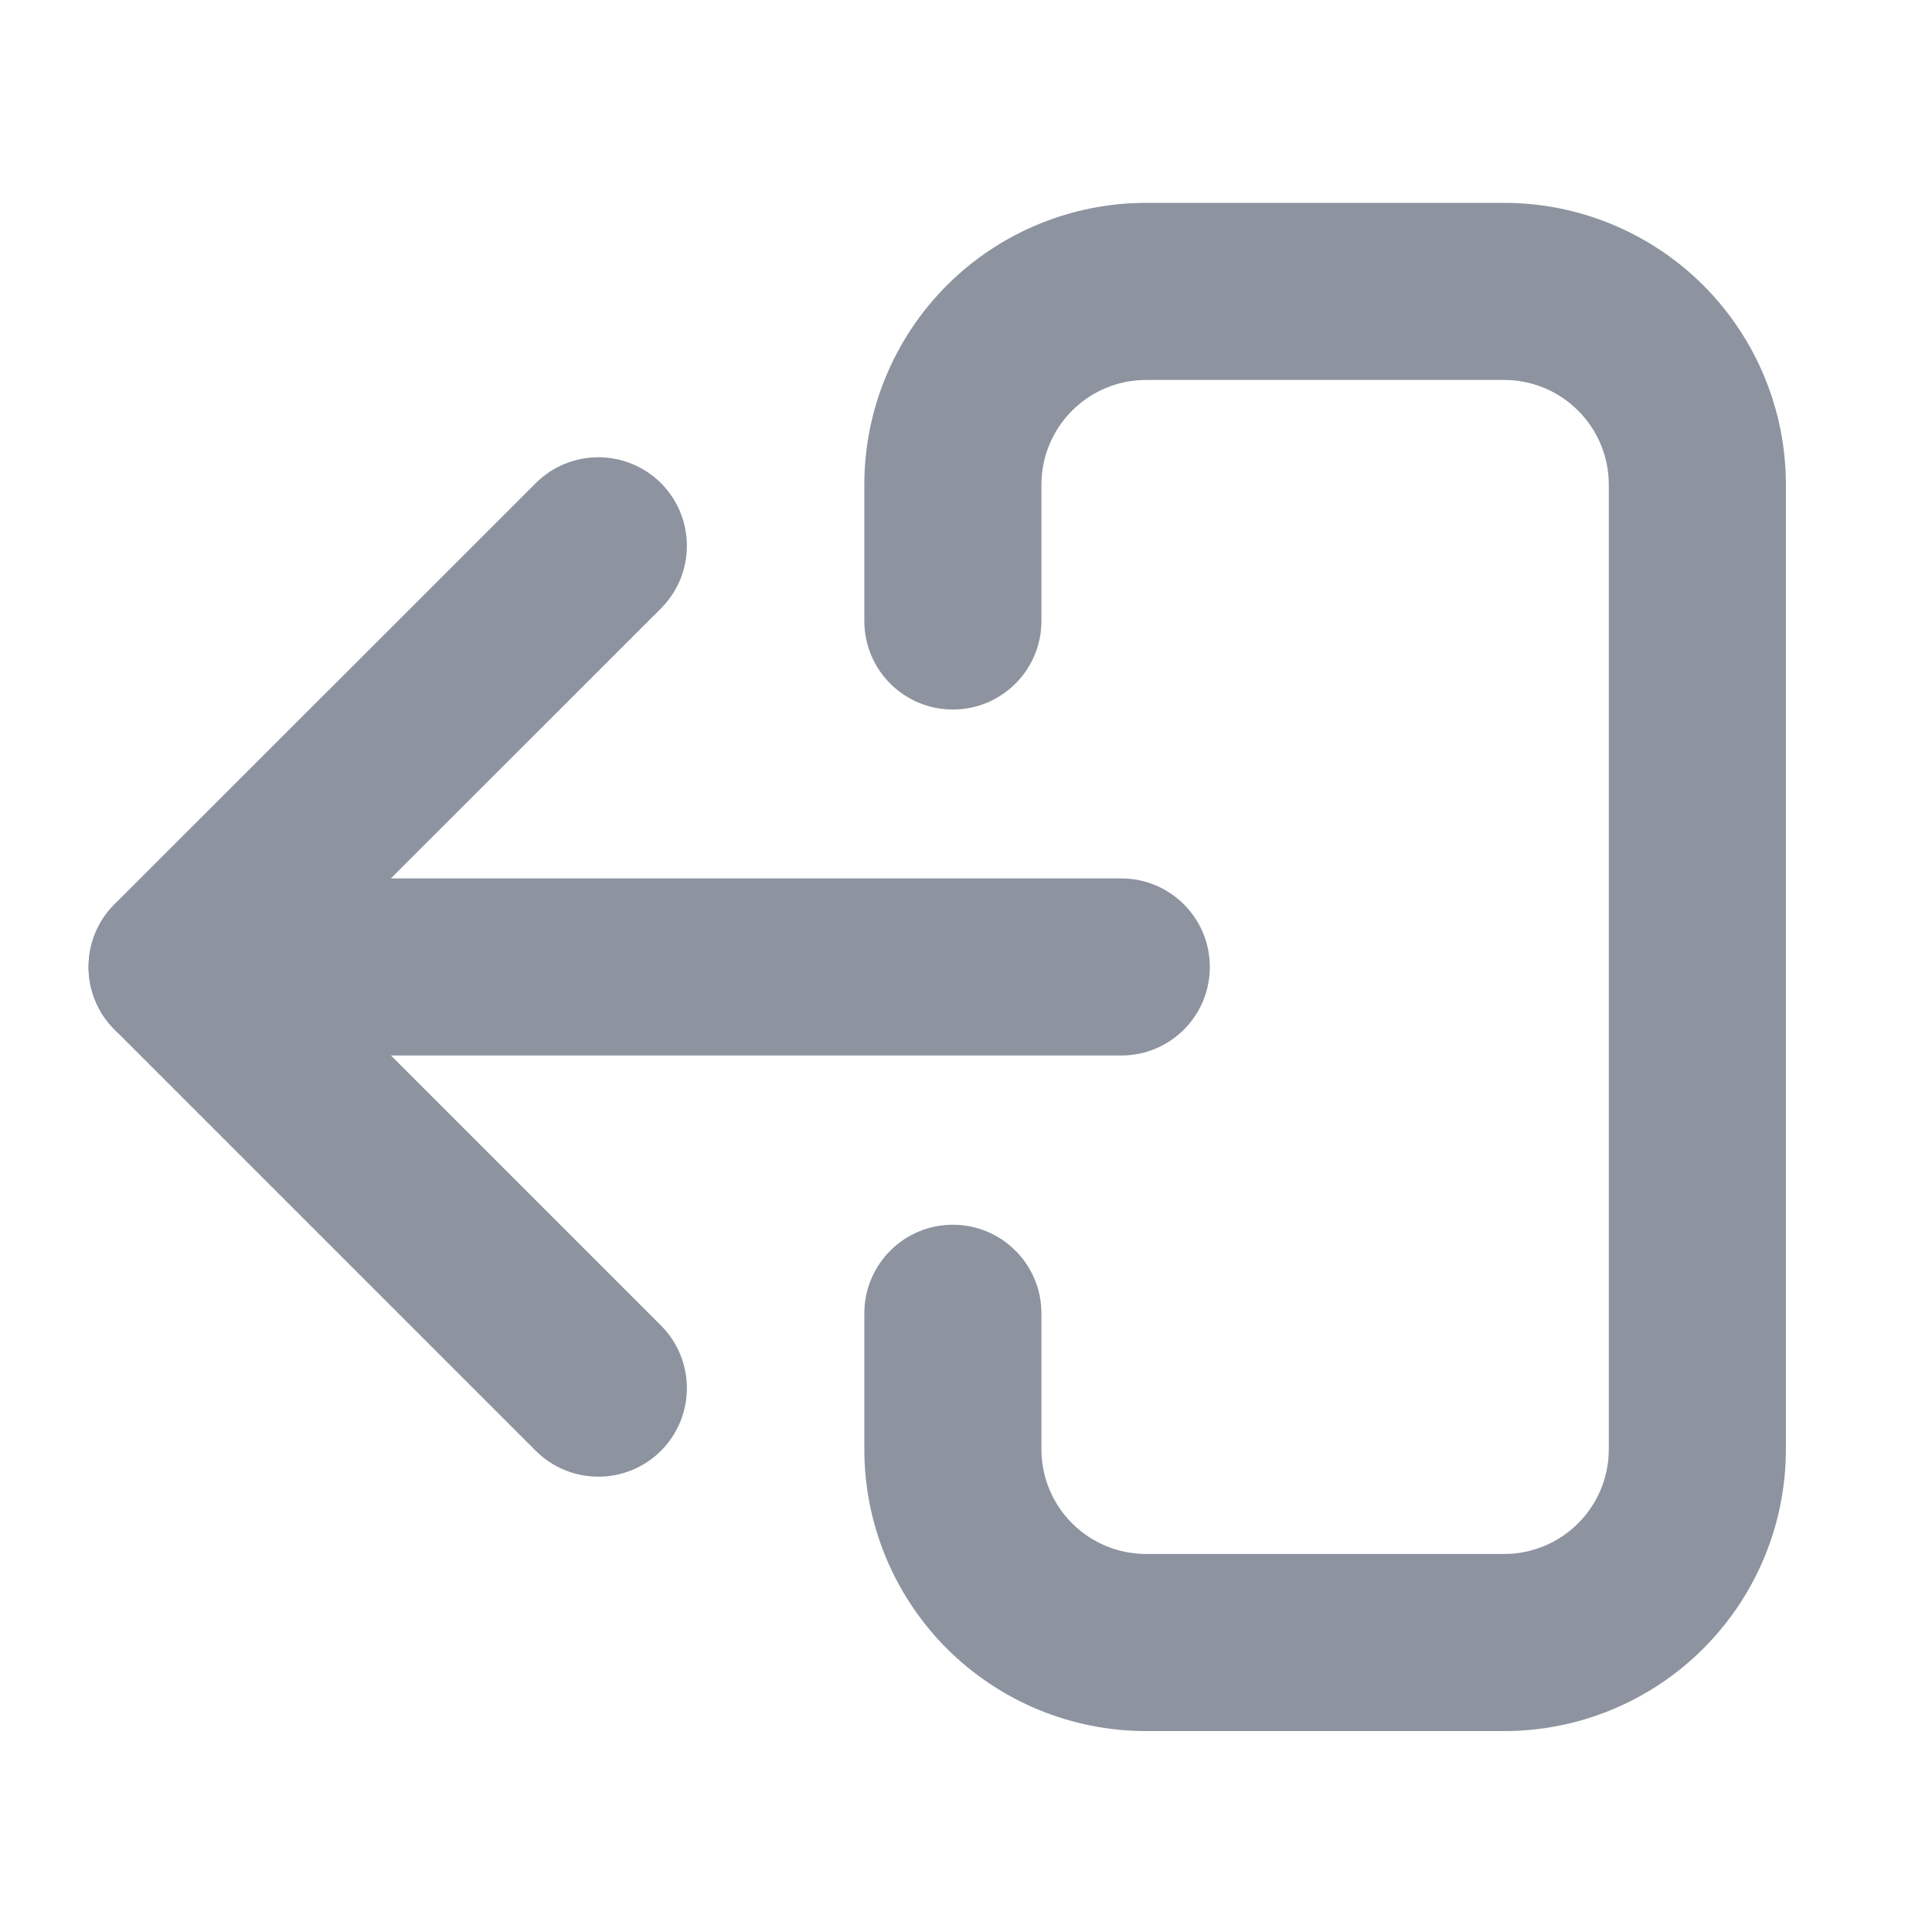
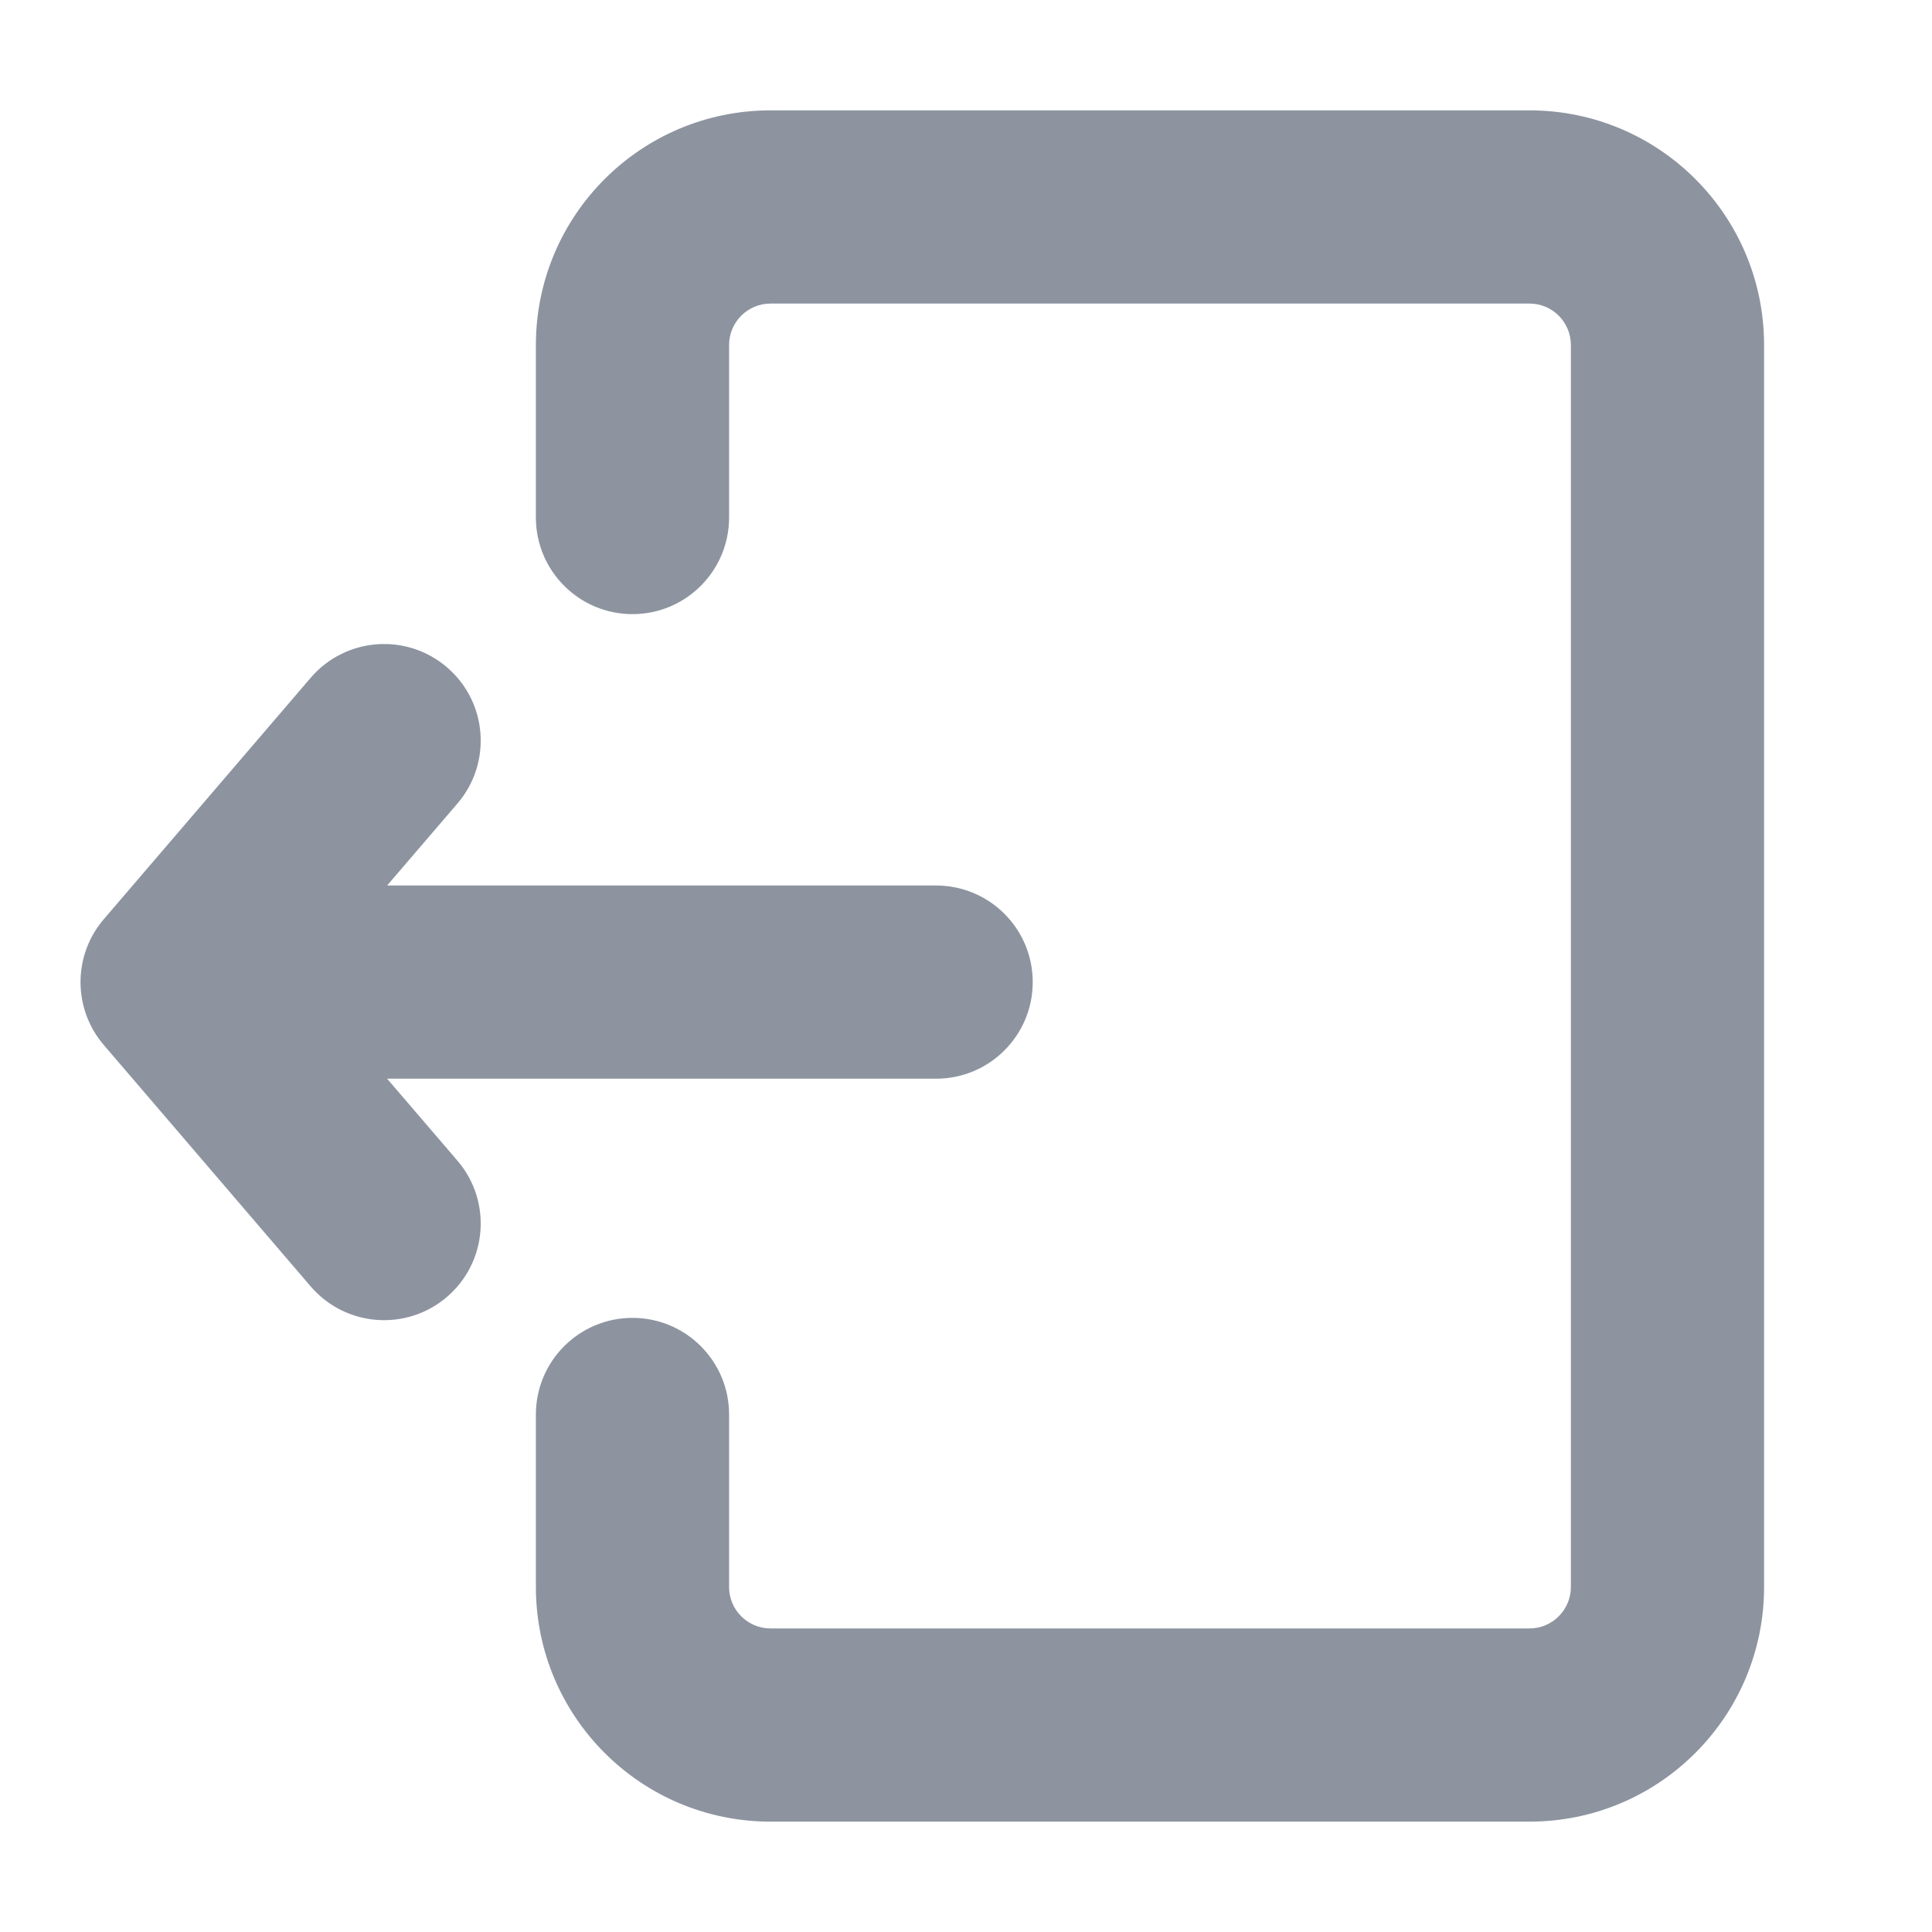
<svg xmlns="http://www.w3.org/2000/svg" width="24" height="24" viewBox="0 0 24 24" fill="none">
-   <path fill-rule="evenodd" clip-rule="evenodd" d="M1.1 12.012C1.1 11.405 1.592 10.912 2.2 10.912H13.929C14.537 10.912 15.029 11.405 15.029 12.012C15.029 12.62 14.537 13.112 13.929 13.112H2.2C1.592 13.112 1.1 12.62 1.1 12.012Z" fill="#8D94A0" />
-   <path fill-rule="evenodd" clip-rule="evenodd" d="M8.211 6.002C8.64 6.432 8.64 7.128 8.211 7.558L3.756 12.011L8.211 16.466C8.64 16.896 8.64 17.592 8.211 18.022C7.781 18.451 7.085 18.451 6.655 18.022L1.422 12.789C1.216 12.582 1.1 12.303 1.1 12.011C1.1 11.719 1.216 11.439 1.422 11.233L6.655 6.002C7.085 5.573 7.781 5.573 8.211 6.002Z" fill="#8D94A0" />
-   <path fill-rule="evenodd" clip-rule="evenodd" d="M14.237 4.72C13.892 4.72 13.562 4.857 13.318 5.101C13.074 5.345 12.937 5.675 12.937 6.02V7.714C12.937 8.322 12.444 8.814 11.837 8.814C11.229 8.814 10.737 8.322 10.737 7.714V6.02C10.737 5.092 11.106 4.202 11.762 3.545C12.418 2.889 13.309 2.52 14.237 2.52H18.685C19.613 2.52 20.503 2.889 21.16 3.545C21.816 4.202 22.185 5.092 22.185 6.02V18.005C22.185 18.933 21.816 19.823 21.159 20.479C20.503 21.136 19.613 21.504 18.685 21.504H14.237C13.309 21.504 12.418 21.135 11.762 20.479C11.106 19.823 10.737 18.932 10.737 18.004V16.314C10.737 15.707 11.229 15.214 11.837 15.214C12.444 15.214 12.937 15.707 12.937 16.314V18.004C12.937 18.349 13.074 18.68 13.318 18.923C13.562 19.167 13.892 19.304 14.237 19.304H18.685C19.03 19.304 19.36 19.167 19.604 18.923C19.848 18.68 19.985 18.349 19.985 18.005V6.02C19.985 5.675 19.848 5.345 19.604 5.101C19.36 4.857 19.03 4.72 18.685 4.72H14.237Z" fill="#8D94A0" />
+   <path fill-rule="evenodd" clip-rule="evenodd" d="M6.657 4.286C6.657 2.676 7.962 1.371 9.572 1.371H19C20.61 1.371 21.914 2.676 21.914 4.286V19.714C21.914 21.324 20.61 22.629 19 22.629H9.572C7.962 22.629 6.657 21.324 6.657 19.714V17.571C6.657 16.909 7.194 16.371 7.857 16.371C8.52 16.371 9.057 16.909 9.057 17.571V19.714C9.057 19.998 9.287 20.229 9.572 20.229H19C19.284 20.229 19.514 19.998 19.514 19.714V4.286C19.514 4.002 19.284 3.771 19 3.771H9.572C9.287 3.771 9.057 4.002 9.057 4.286V6.429C9.057 7.091 8.52 7.629 7.857 7.629C7.194 7.629 6.657 7.091 6.657 6.429V4.286ZM12.829 12.2C12.829 11.537 12.291 11 11.629 11H4.809L5.683 9.981C6.114 9.478 6.056 8.72 5.552 8.289C5.049 7.858 4.292 7.916 3.86 8.419L1.289 11.419C0.904 11.868 0.904 12.532 1.289 12.981L3.86 15.981C4.292 16.484 5.049 16.542 5.552 16.111C6.056 15.68 6.114 14.922 5.683 14.419L4.809 13.4H11.629C12.291 13.4 12.829 12.863 12.829 12.2Z" fill="#8D94A0" />
</svg>
